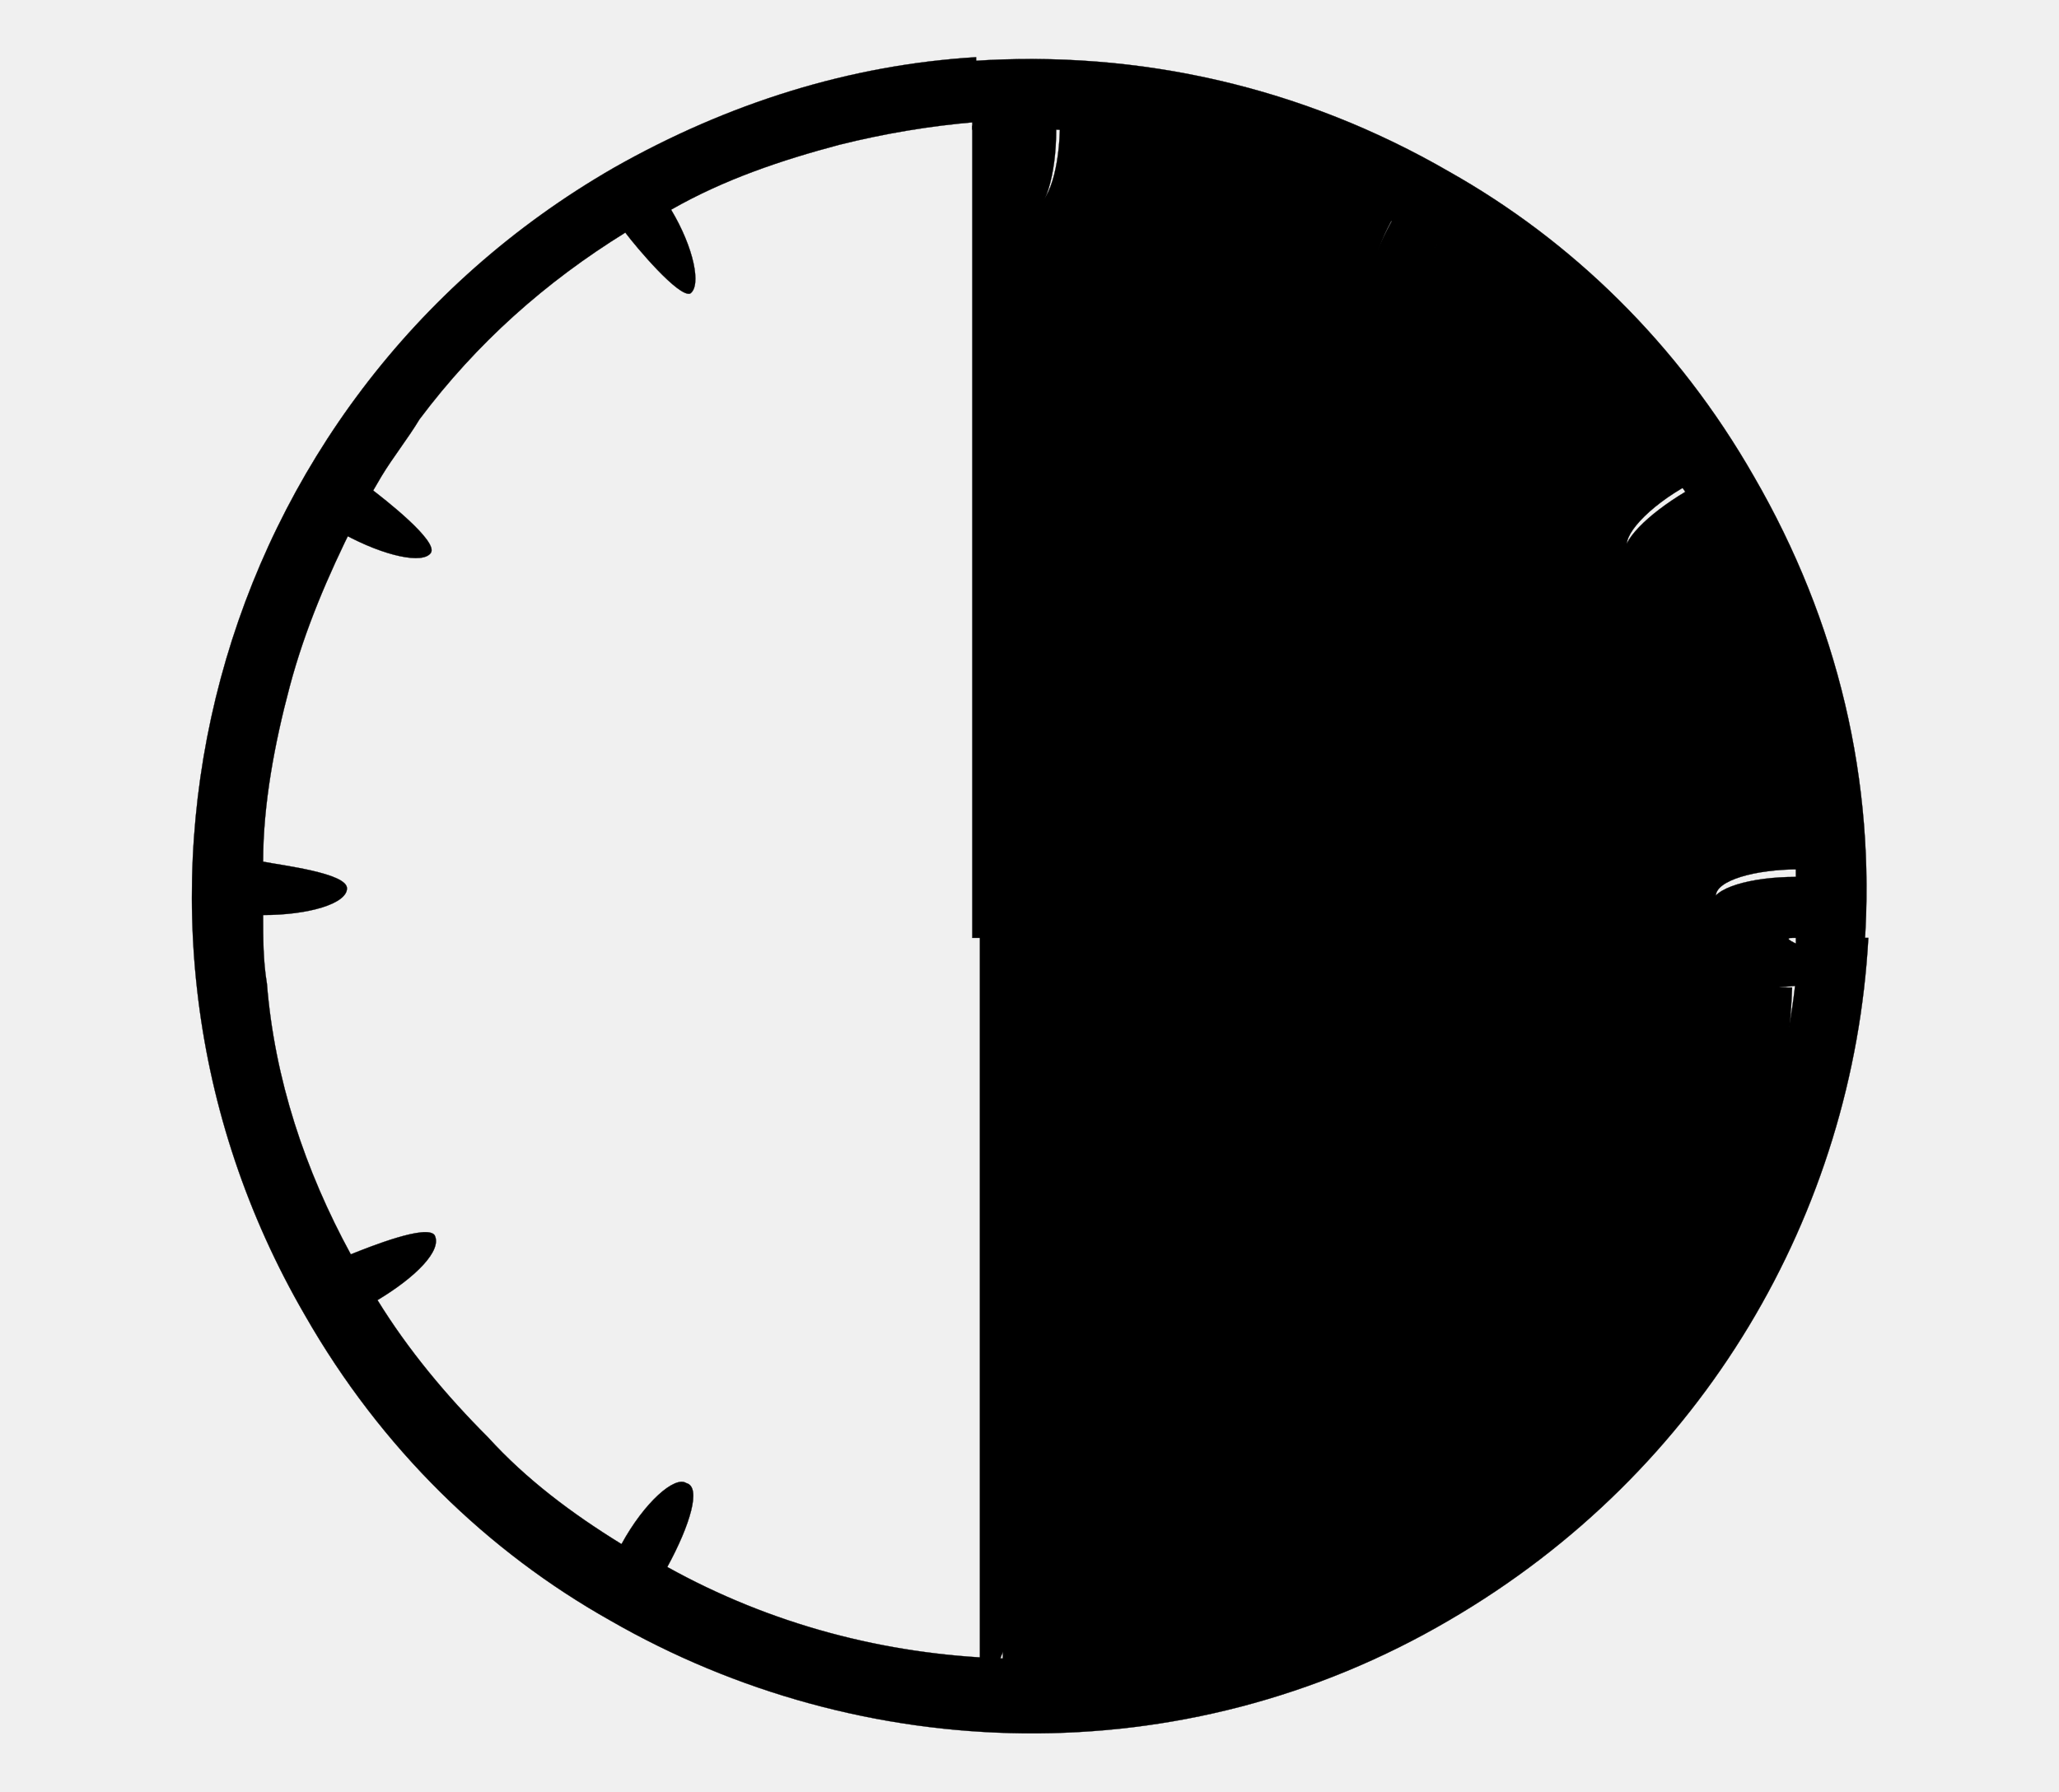
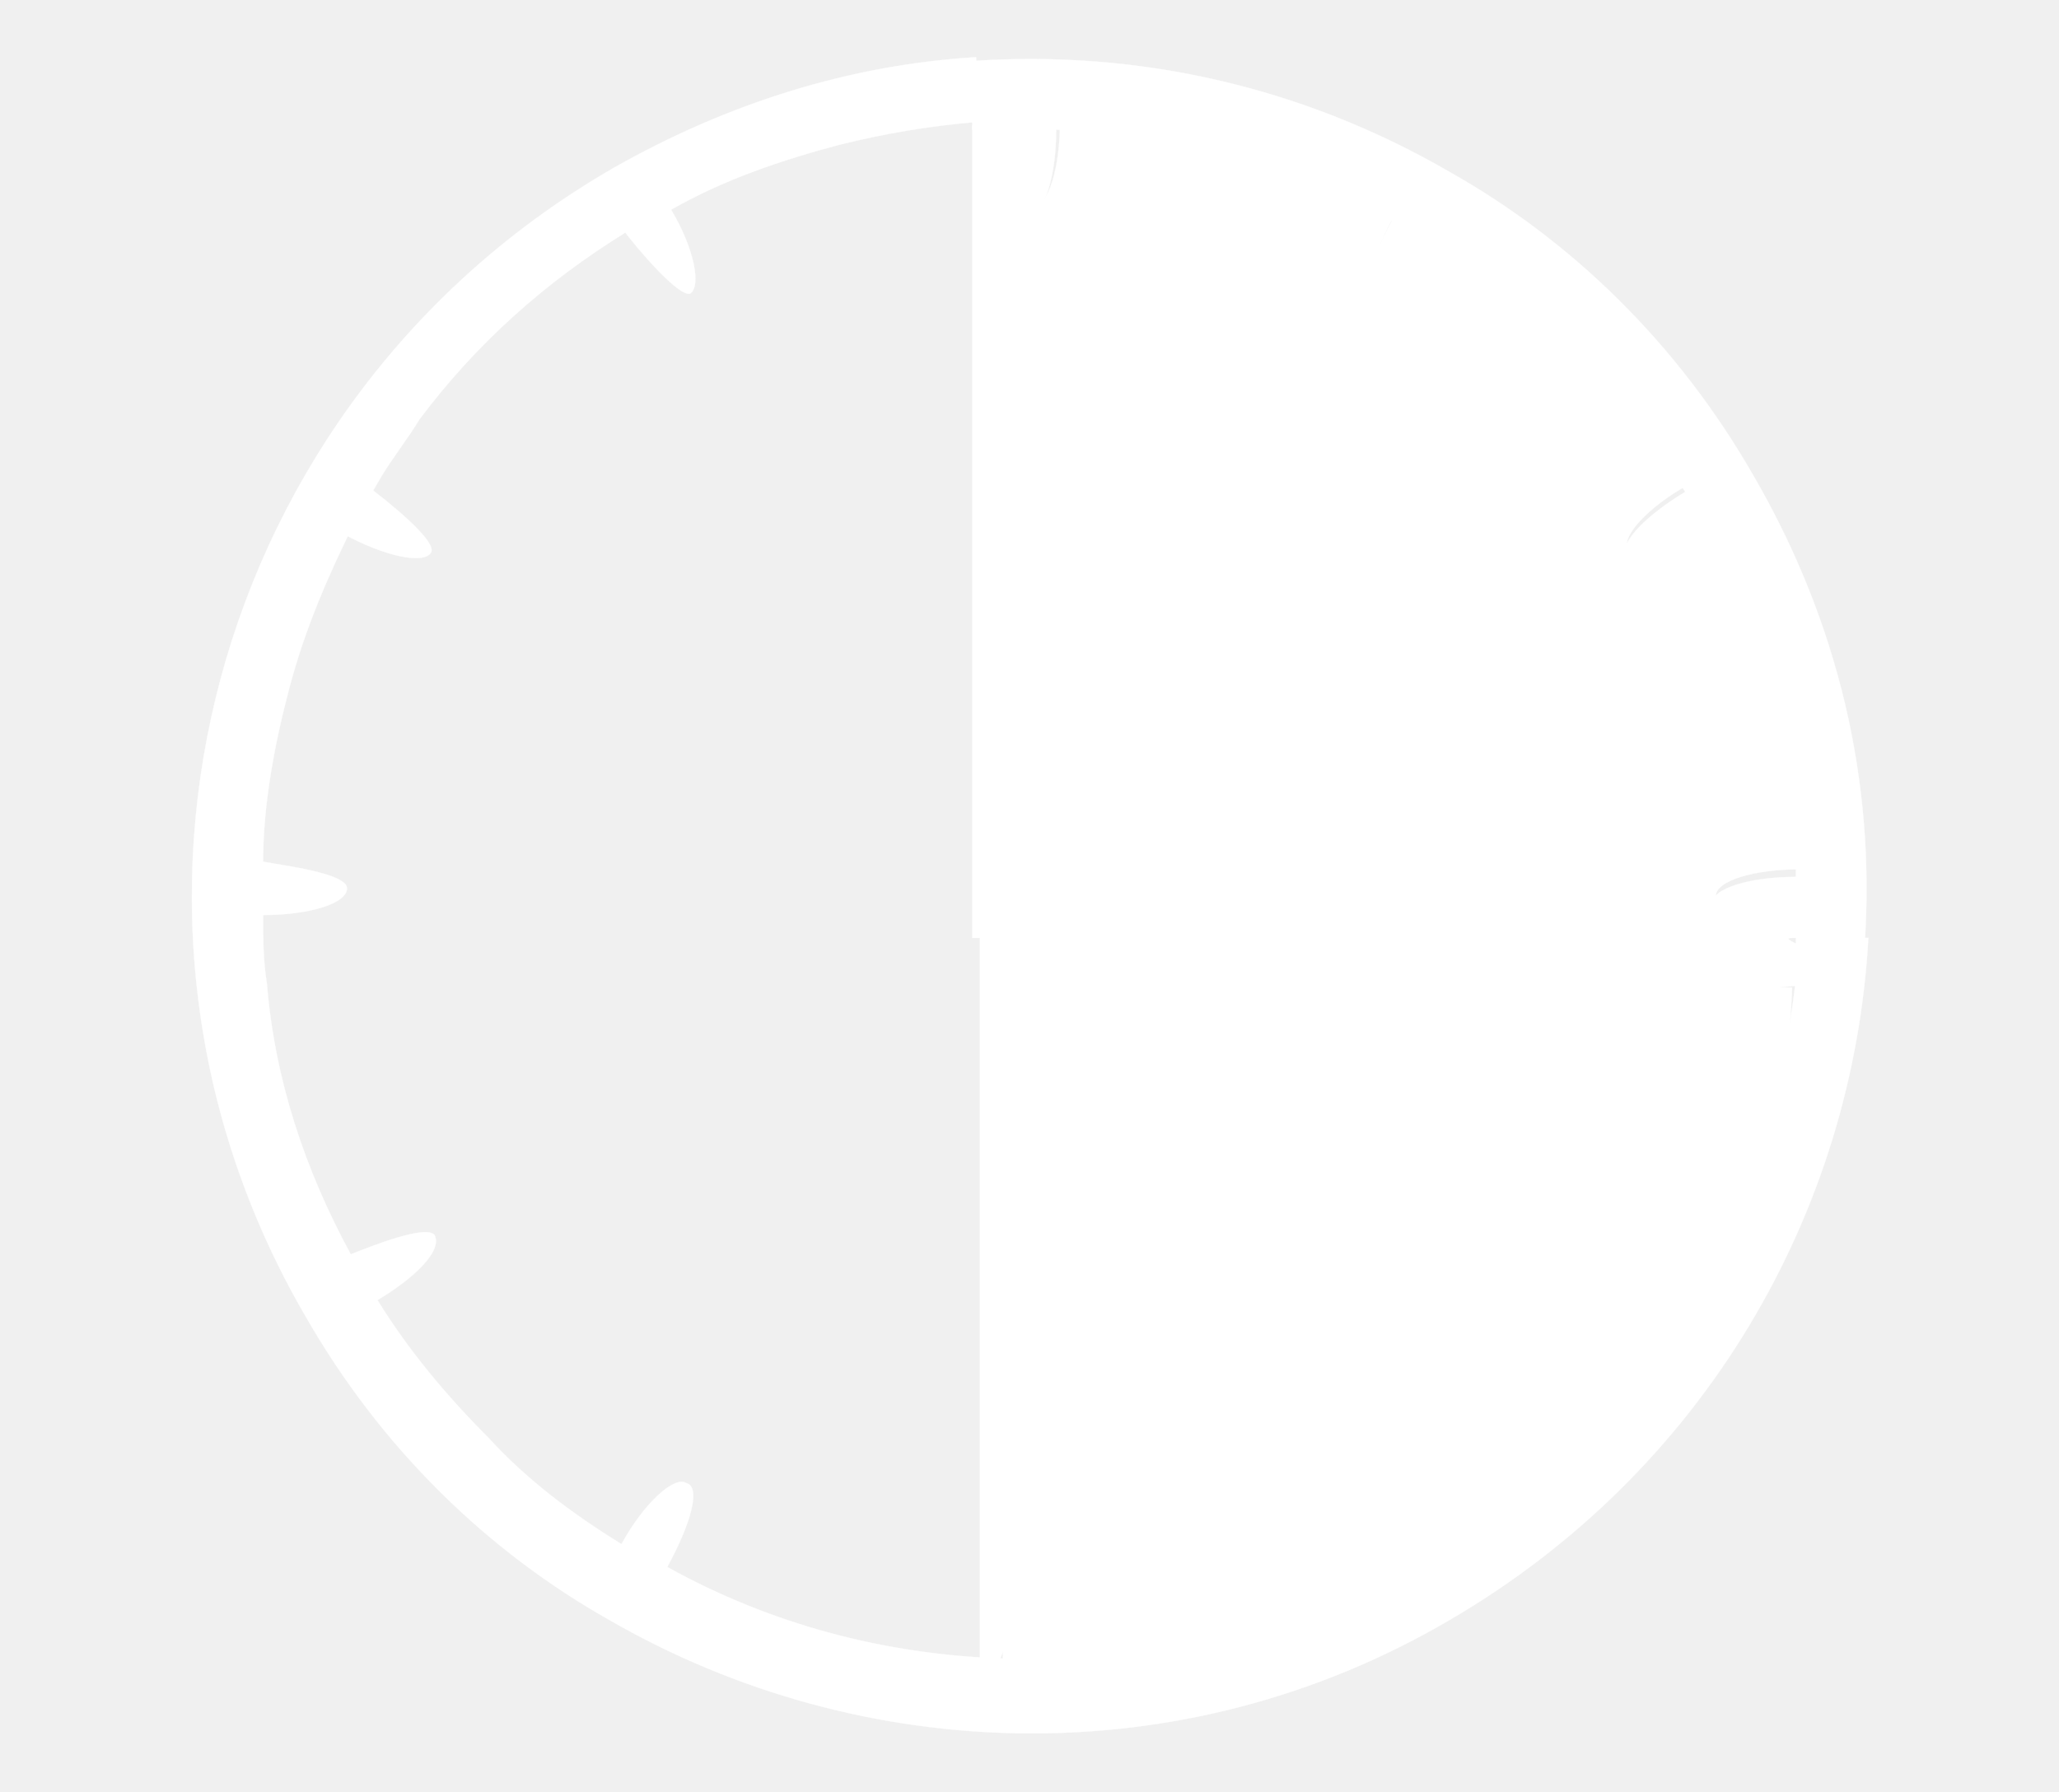
<svg xmlns="http://www.w3.org/2000/svg" version="1.1" id="Your_Icon" x="0px" y="0px" viewBox="614 20.5 54 47" enable-background="new 614 20.5 54 47" xml:space="preserve">
  <path stroke="#000000" stroke-width="6.613496e-03" stroke-miterlimit="10" d="M641.8,30.8c0-0.3-0.3-1.6-0.7-1.6h-0.3  c-0.4,0-0.7,1.3-0.7,1.6V44h1.8L641.8,30.8z" />
  <path fill="none" d="M631.4,26.2c0.6,1.1,0.9,2.1,0.5,2.2c-0.3,0.2-1.4-1.2-1.7-1.6c-2.1,1.3-4,3-5.4,4.9c-0.4,0.5-0.7,1-1,1.5l0,0  l-0.7,1.2l0,0c0.2-0.4,0.4-0.8,0.7-1.2c0.4,0.2,1.7,1.4,1.6,1.7c-0.2,0.3-1.2,0.1-2.2-0.5c-0.7,1.3-1.3,2.8-1.7,4.3  c-0.4,1.5-0.6,3.1-0.7,4.6c0.5,0,2.2,0.3,2.2,0.7s-1,0.7-2.2,0.7c0,0.6,0.1,1.2,0.1,1.8c0.3,2.5,1.1,4.9,2.2,7.1  c0.4-0.2,2-0.8,2.2-0.5c0.2,0.3-0.5,1-1.5,1.7c0.8,1.3,1.8,2.5,2.9,3.6s2.3,2,3.5,2.8c0.6-1.1,1.4-1.7,1.7-1.6  c0.3,0.2,0.1,1.2-0.5,2.2c2.7,1.4,5.8,2.2,8.8,2.4c0-1.2,0.3-2.2,0.7-2.2s0.6,1.7,0.7,2.2c1.5,0,3-0.3,4.4-0.6  c1.6-0.4,3.1-1,4.5-1.7c-0.6-1.1-0.9-2.1-0.5-2.2c0.3-0.2,1.5,1.2,1.7,1.6c2.1-1.3,3.9-3,5.4-4.9c0.4-0.5,0.7-1,1-1.5  c-1.1-0.6-1.7-1.4-1.6-1.7c0.2-0.3,1.8,0.3,2.2,0.5c0.7-1.3,1.3-2.8,1.7-4.3c0.4-1.3,0.6-2.7,0.7-4.1h-21.6V23.9  c-1.2,0.1-2.4,0.3-3.6,0.6C634.3,24.8,632.8,25.4,631.4,26.2z" />
-   <path stroke="#000000" stroke-width="6.613496e-03" stroke-miterlimit="10" d="M623.1,34.5L623.1,34.5L623.1,34.5z" />
-   <path stroke="#000000" stroke-width="6.613496e-03" stroke-miterlimit="10" d="M625.3,35c0.2-0.3-1.2-1.4-1.6-1.7  c-0.2,0.4-0.4,0.8-0.7,1.2l0,0l0,0C624.1,35.1,625.1,35.3,625.3,35z" />
-   <path stroke="#000000" stroke-width="6.613496e-03" stroke-miterlimit="10" d="M660.5,49.2c-0.4,1.5-1,3-1.7,4.3  c-0.4-0.2-2.1-0.9-2.2-0.5c-0.2,0.3,0.5,1.1,1.6,1.7c-0.3,0.5-0.7,1-1,1.5c-1.5,2-3.3,3.6-5.4,4.9c-0.2-0.4-1.4-1.7-1.7-1.6  c-0.3,0.1-0.1,1.2,0.5,2.2c-1.4,0.8-2.9,1.3-4.5,1.7c-1.4,0.4-2.9,0.6-4.4,0.6c0-0.5-0.3-2.2-0.7-2.2s-0.7,1-0.7,2.2  c-3.1-0.1-6.1-0.9-8.8-2.4c0.6-1.1,0.9-2.1,0.5-2.2c-0.3-0.2-1.1,0.5-1.7,1.6c-1.3-0.8-2.5-1.7-3.5-2.8c-1.1-1.1-2.1-2.3-2.9-3.6  c1-0.6,1.7-1.3,1.5-1.7c-0.2-0.3-1.7,0.3-2.2,0.5c-1.2-2.2-2-4.6-2.2-7.1c-0.1-0.6-0.1-1.2-0.1-1.8c1.2,0,2.2-0.3,2.2-0.7  c0-0.4-1.7-0.6-2.2-0.7c0-1.5,0.3-3.1,0.7-4.6c0.4-1.5,1-2.9,1.7-4.3l0,0l0,0l0,0l0.7-1.2l0,0c0.3-0.5,0.7-1,1-1.5  c1.5-2,3.3-3.6,5.4-4.9c0.3,0.4,1.4,1.7,1.7,1.6c0.3-0.2,0.1-1.2-0.5-2.2c1.4-0.8,2.9-1.3,4.4-1.7c1.2-0.3,2.4-0.5,3.6-0.6V22  c-3.3,0.2-6.5,1.2-9.5,2.9c-10.6,6.1-14.2,19.6-8.1,30.1c2,3.5,4.8,6.2,8,8c6.6,3.8,15,4.1,22,0c6.7-3.9,10.6-10.7,11-17.9h-1.8  C661.1,46.5,660.9,47.9,660.5,49.2z" />
-   <path stroke="#000000" stroke-width="6.613496e-03" stroke-miterlimit="10" d="M661.2,45.1c0-0.1,0-0.3,0-0.4  c-0.4,0-2.2-0.3-2.2-0.7c0-0.4,1-0.7,2.2-0.7c0-0.6,0-1.3-0.1-1.9c-0.3-2.4-1.1-4.8-2.2-7c-0.4,0.2-2.1,0.8-2.2,0.5  c-0.2-0.3,0.5-1.1,1.6-1.7c-0.9-1.3-1.8-2.6-3-3.7c-1.1-1.1-2.2-2-3.5-2.8c-0.6,1.1-1.4,1.7-1.7,1.6c-0.3-0.1-0.1-1.2,0.5-2.2  c-2.6-1.4-5.7-2.2-8.8-2.4c0,1.2-0.3,2.2-0.7,2.2c-0.4,0-0.7-1.5-0.8-2.1c-0.3,0-0.5,0-0.8,0v21.3L661.2,45.1L661.2,45.1z" />
-   <path stroke="#000000" stroke-width="6.613496e-03" stroke-miterlimit="10" d="M639.5,65.7c0.1,0,0.3,0,0.4,0c0-0.4,0.3-2.2,0.7-2.2  c0.4,0,0.7,1,0.7,2.2c0.6,0,1.3,0,1.9-0.1c2.4-0.3,4.8-1,7-2.2c-0.2-0.4-0.2-2.4-0.5-2.2c-4.6,2.6,0.5-0.4,1.7,1.6  c1.3-0.9,2.6-1.8,3.7-3c1.1-1.1,2-2.2,2.8-3.5c-1.1-0.6,0.9-0.1,1.1-0.4c0.2-0.3-1.5-1.3-0.4-0.7c1.4-2.7,2.3-5.8,2.4-8.8  c-1.2,0,1.2,0,1.2-0.4s-1.7-0.9-1.2-0.9c0-0.3,0-0.5,0-0.8h-21.3v21.4H639.5z" />
-   <path stroke="#000000" stroke-width="6.613496e-03" stroke-miterlimit="10" d="M660,33c-2-3.5-4.8-6.2-8-8  c-3.8-2.2-8.1-3.2-12.5-2.9v1.8c0.3,0,0.5,0,0.8,0c0,0.5,0.3,2.2,0.7,2.2c0.4,0,0.7-1,0.7-2.2c3.1,0.1,6.1,0.9,8.8,2.4  c-0.6,1.1-0.9,2.1-0.5,2.2c0.3,0.2,1.1-0.5,1.7-1.6c1.3,0.8,2.5,1.7,3.5,2.8c1.1,1.1,2.1,2.4,3,3.7c-1,0.6-1.7,1.3-1.6,1.7  c0.2,0.3,1.8-0.3,2.2-0.5c1.2,2.2,1.9,4.5,2.2,7c0.1,0.6,0.1,1.3,0.1,1.9c-1.2,0-2.2,0.3-2.2,0.7c0,0.4,1.8,0.7,2.2,0.7  c0,0.1,0,0.3,0,0.4h1.8C663.2,41,662.2,36.8,660,33z" />
+   <path fill="#FFFFFF" stroke="#FFFFFF" stroke-width="6.613496e-03" stroke-miterlimit="10" d="M623.1,34.5L623.1,34.5L623.1,34.5z" />
+   <path fill="#FFFFFF" stroke="#FFFFFF" stroke-width="6.613496e-03" stroke-miterlimit="10" d="M625.3,35c0.2-0.3-1.2-1.4-1.6-1.7  c-0.2,0.4-0.4,0.8-0.7,1.2l0,0l0,0C624.1,35.1,625.1,35.3,625.3,35z" />
+   <path fill="#FFFFFF" stroke="#FFFFFF" stroke-width="6.613496e-03" stroke-miterlimit="10" d="M660.5,49.2c-0.4,1.5-1,3-1.7,4.3  c-0.4-0.2-2.1-0.9-2.2-0.5c-0.2,0.3,0.5,1.1,1.6,1.7c-0.3,0.5-0.7,1-1,1.5c-1.5,2-3.3,3.6-5.4,4.9c-0.2-0.4-1.4-1.7-1.7-1.6  c-0.3,0.1-0.1,1.2,0.5,2.2c-1.4,0.8-2.9,1.3-4.5,1.7c-1.4,0.4-2.9,0.6-4.4,0.6c0-0.5-0.3-2.2-0.7-2.2s-0.7,1-0.7,2.2  c-3.1-0.1-6.1-0.9-8.8-2.4c0.6-1.1,0.9-2.1,0.5-2.2c-0.3-0.2-1.1,0.5-1.7,1.6c-1.3-0.8-2.5-1.7-3.5-2.8c-1.1-1.1-2.1-2.3-2.9-3.6  c1-0.6,1.7-1.3,1.5-1.7c-0.2-0.3-1.7,0.3-2.2,0.5c-1.2-2.2-2-4.6-2.2-7.1c-0.1-0.6-0.1-1.2-0.1-1.8c1.2,0,2.2-0.3,2.2-0.7  c0-0.4-1.7-0.6-2.2-0.7c0-1.5,0.3-3.1,0.7-4.6c0.4-1.5,1-2.9,1.7-4.3l0,0l0,0l0,0l0.7-1.2l0,0c0.3-0.5,0.7-1,1-1.5  c1.5-2,3.3-3.6,5.4-4.9c0.3,0.4,1.4,1.7,1.7,1.6c0.3-0.2,0.1-1.2-0.5-2.2c1.4-0.8,2.9-1.3,4.4-1.7c1.2-0.3,2.4-0.5,3.6-0.6V22  c-3.3,0.2-6.5,1.2-9.5,2.9c-10.6,6.1-14.2,19.6-8.1,30.1c2,3.5,4.8,6.2,8,8c6.6,3.8,15,4.1,22,0c6.7-3.9,10.6-10.7,11-17.9h-1.8  C661.1,46.5,660.9,47.9,660.5,49.2z" />
+   <path fill="#FFFFFF" stroke="#FFFFFF" stroke-width="6.613496e-03" stroke-miterlimit="10" d="M661.2,45.1c0-0.1,0-0.3,0-0.4  c-0.4,0-2.2-0.3-2.2-0.7c0-0.4,1-0.7,2.2-0.7c0-0.6,0-1.3-0.1-1.9c-0.3-2.4-1.1-4.8-2.2-7c-0.4,0.2-2.1,0.8-2.2,0.5  c-0.2-0.3,0.5-1.1,1.6-1.7c-0.9-1.3-1.8-2.6-3-3.7c-1.1-1.1-2.2-2-3.5-2.8c-0.6,1.1-1.4,1.7-1.7,1.6c-0.3-0.1-0.1-1.2,0.5-2.2  c-2.6-1.4-5.7-2.2-8.8-2.4c0,1.2-0.3,2.2-0.7,2.2c-0.4,0-0.7-1.5-0.8-2.1c-0.3,0-0.5,0-0.8,0v21.3L661.2,45.1L661.2,45.1z" />
+   <path fill="#FFFFFF" stroke="#FFFFFF" stroke-width="6.613496e-03" stroke-miterlimit="10" d="M639.5,65.7c0.1,0,0.3,0,0.4,0c0-0.4,0.3-2.2,0.7-2.2  c0.4,0,0.7,1,0.7,2.2c0.6,0,1.3,0,1.9-0.1c2.4-0.3,4.8-1,7-2.2c-0.2-0.4-0.2-2.4-0.5-2.2c-4.6,2.6,0.5-0.4,1.7,1.6  c1.3-0.9,2.6-1.8,3.7-3c1.1-1.1,2-2.2,2.8-3.5c-1.1-0.6,0.9-0.1,1.1-0.4c0.2-0.3-1.5-1.3-0.4-0.7c1.4-2.7,2.3-5.8,2.4-8.8  c-1.2,0,1.2,0,1.2-0.4s-1.7-0.9-1.2-0.9c0-0.3,0-0.5,0-0.8h-21.3v21.4H639.5z" />
+   <path fill="#FFFFFF" stroke="#FFFFFF" stroke-width="6.613496e-03" stroke-miterlimit="10" d="M660,33c-2-3.5-4.8-6.2-8-8  c-3.8-2.2-8.1-3.2-12.5-2.9v1.8c0.3,0,0.5,0,0.8,0c0,0.5,0.3,2.2,0.7,2.2c0.4,0,0.7-1,0.7-2.2c3.1,0.1,6.1,0.9,8.8,2.4  c-0.6,1.1-0.9,2.1-0.5,2.2c0.3,0.2,1.1-0.5,1.7-1.6c1.3,0.8,2.5,1.7,3.5,2.8c1.1,1.1,2.1,2.4,3,3.7c-1,0.6-1.7,1.3-1.6,1.7  c0.2,0.3,1.8-0.3,2.2-0.5c1.2,2.2,1.9,4.5,2.2,7c0.1,0.6,0.1,1.3,0.1,1.9c-1.2,0-2.2,0.3-2.2,0.7c0,0.4,1.8,0.7,2.2,0.7  c0,0.1,0,0.3,0,0.4h1.8C663.2,41,662.2,36.8,660,33z" />
</svg>
